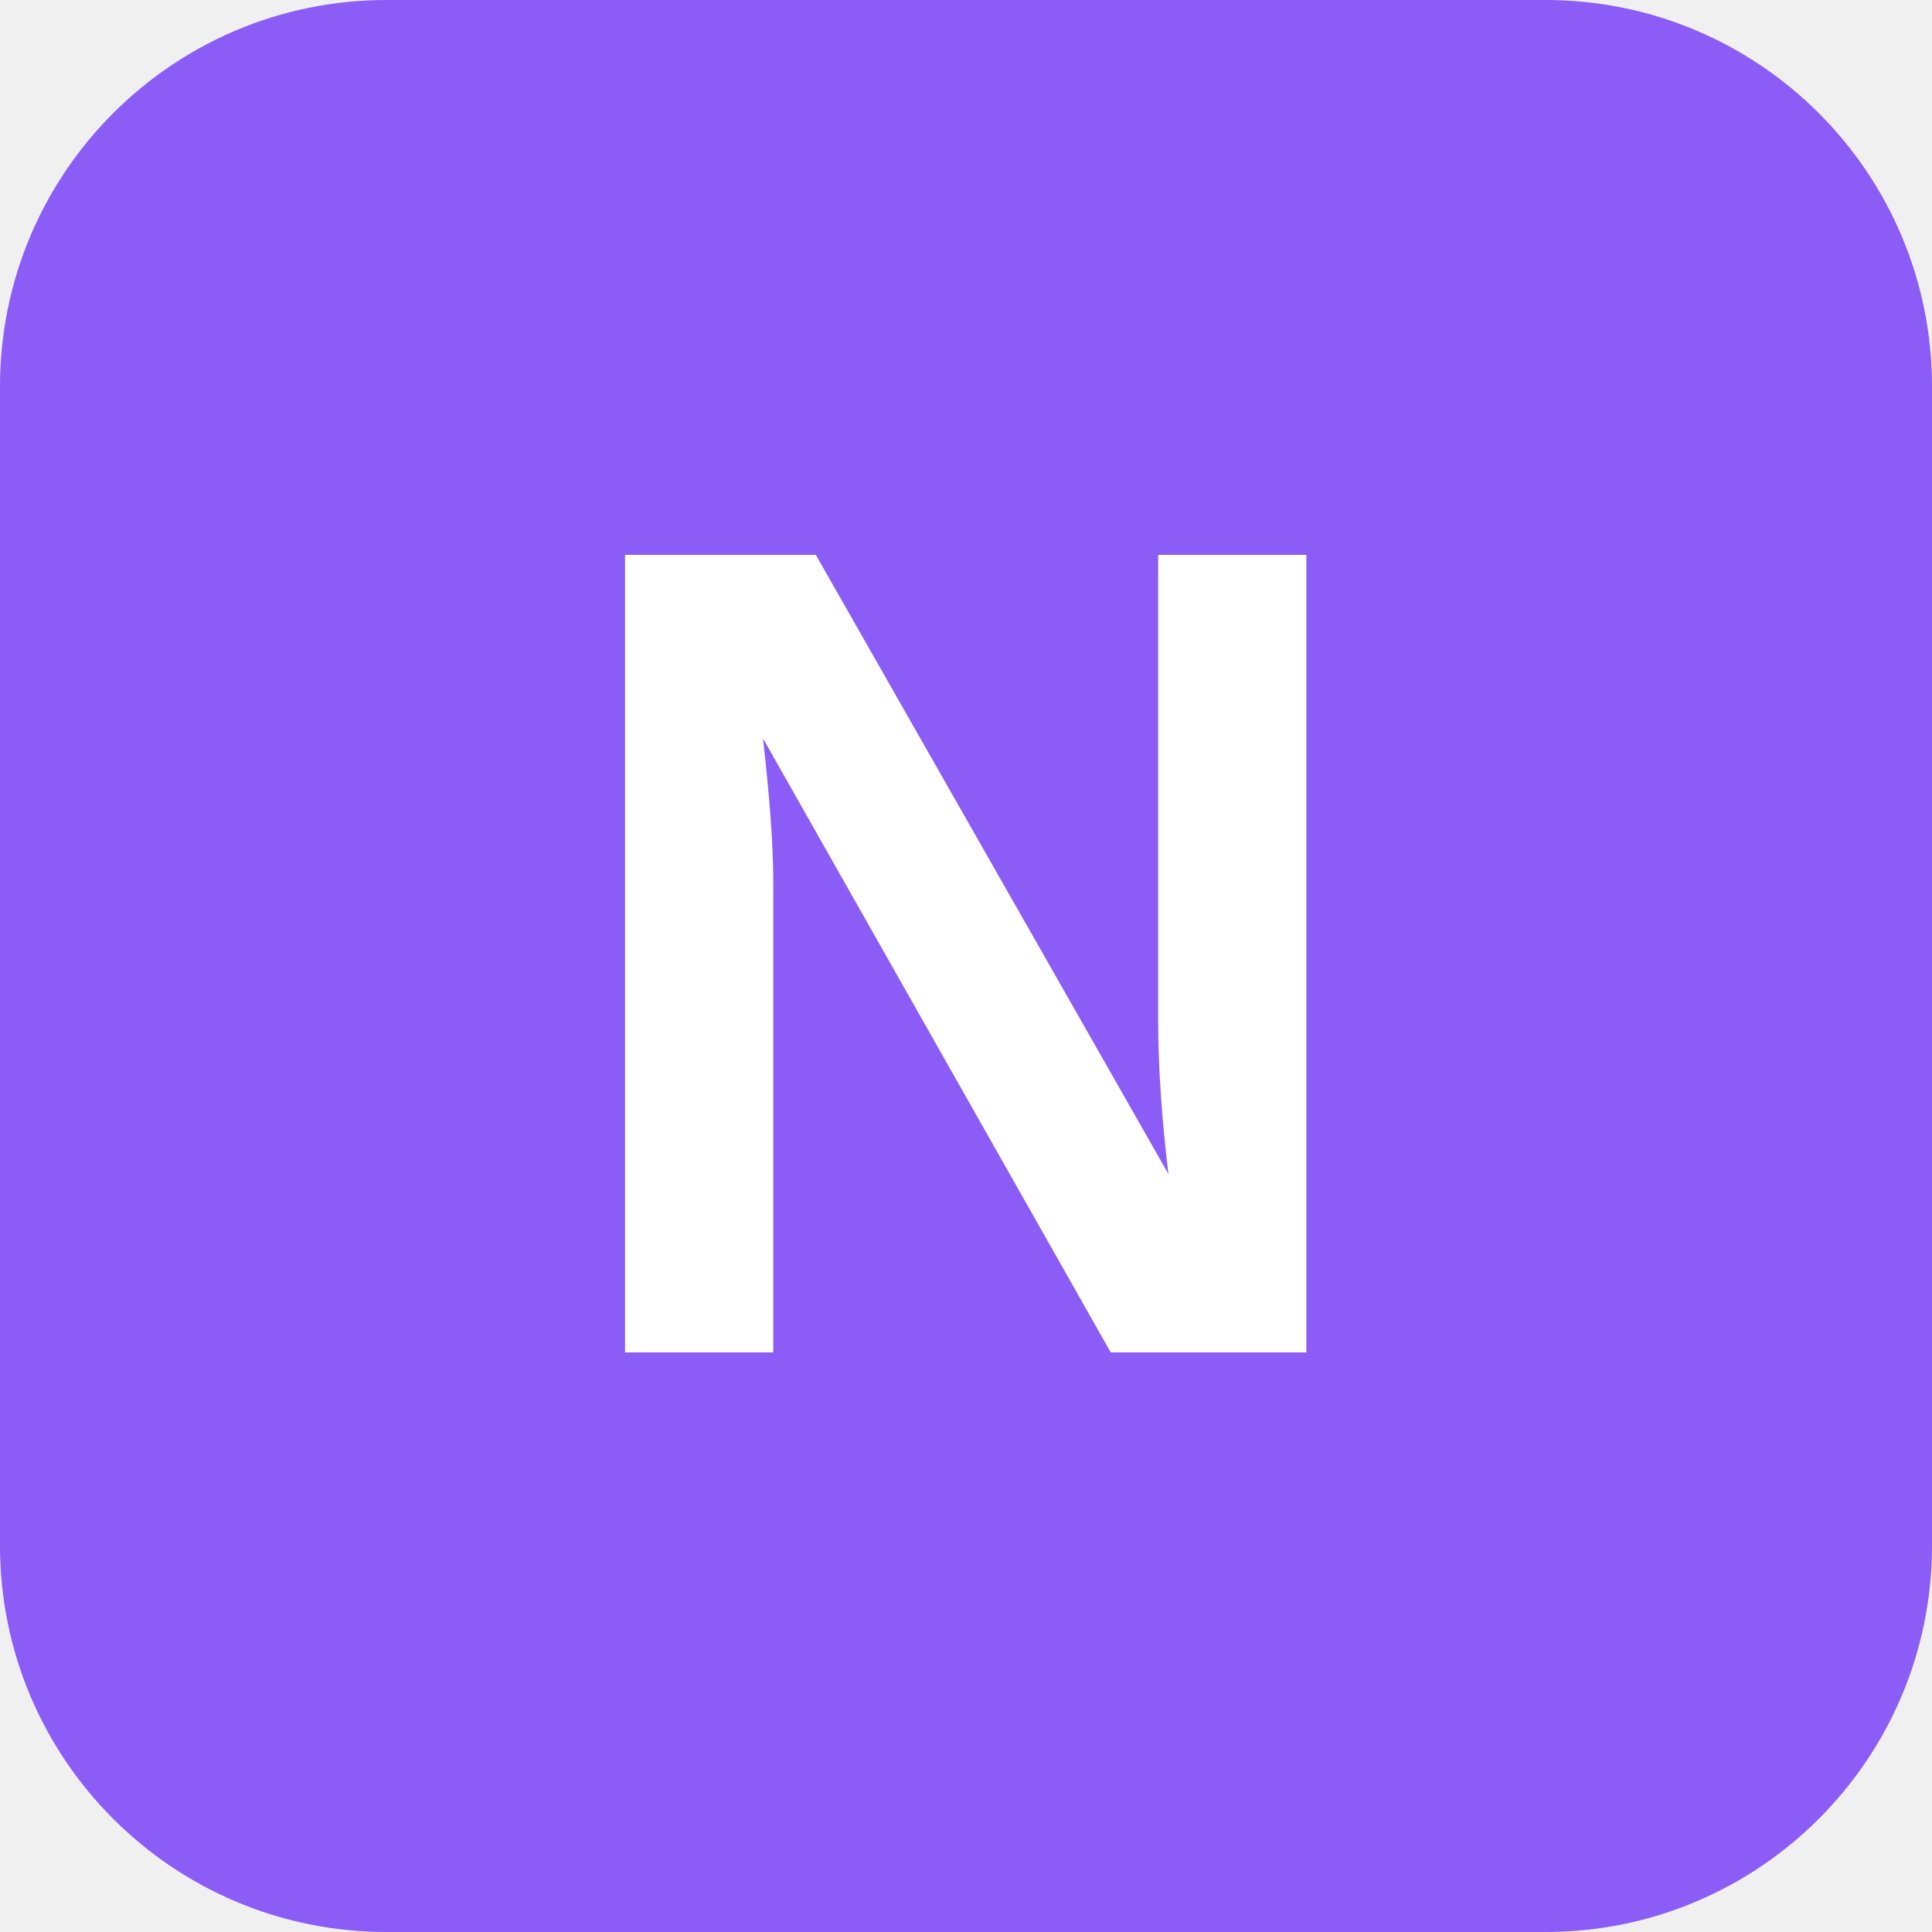
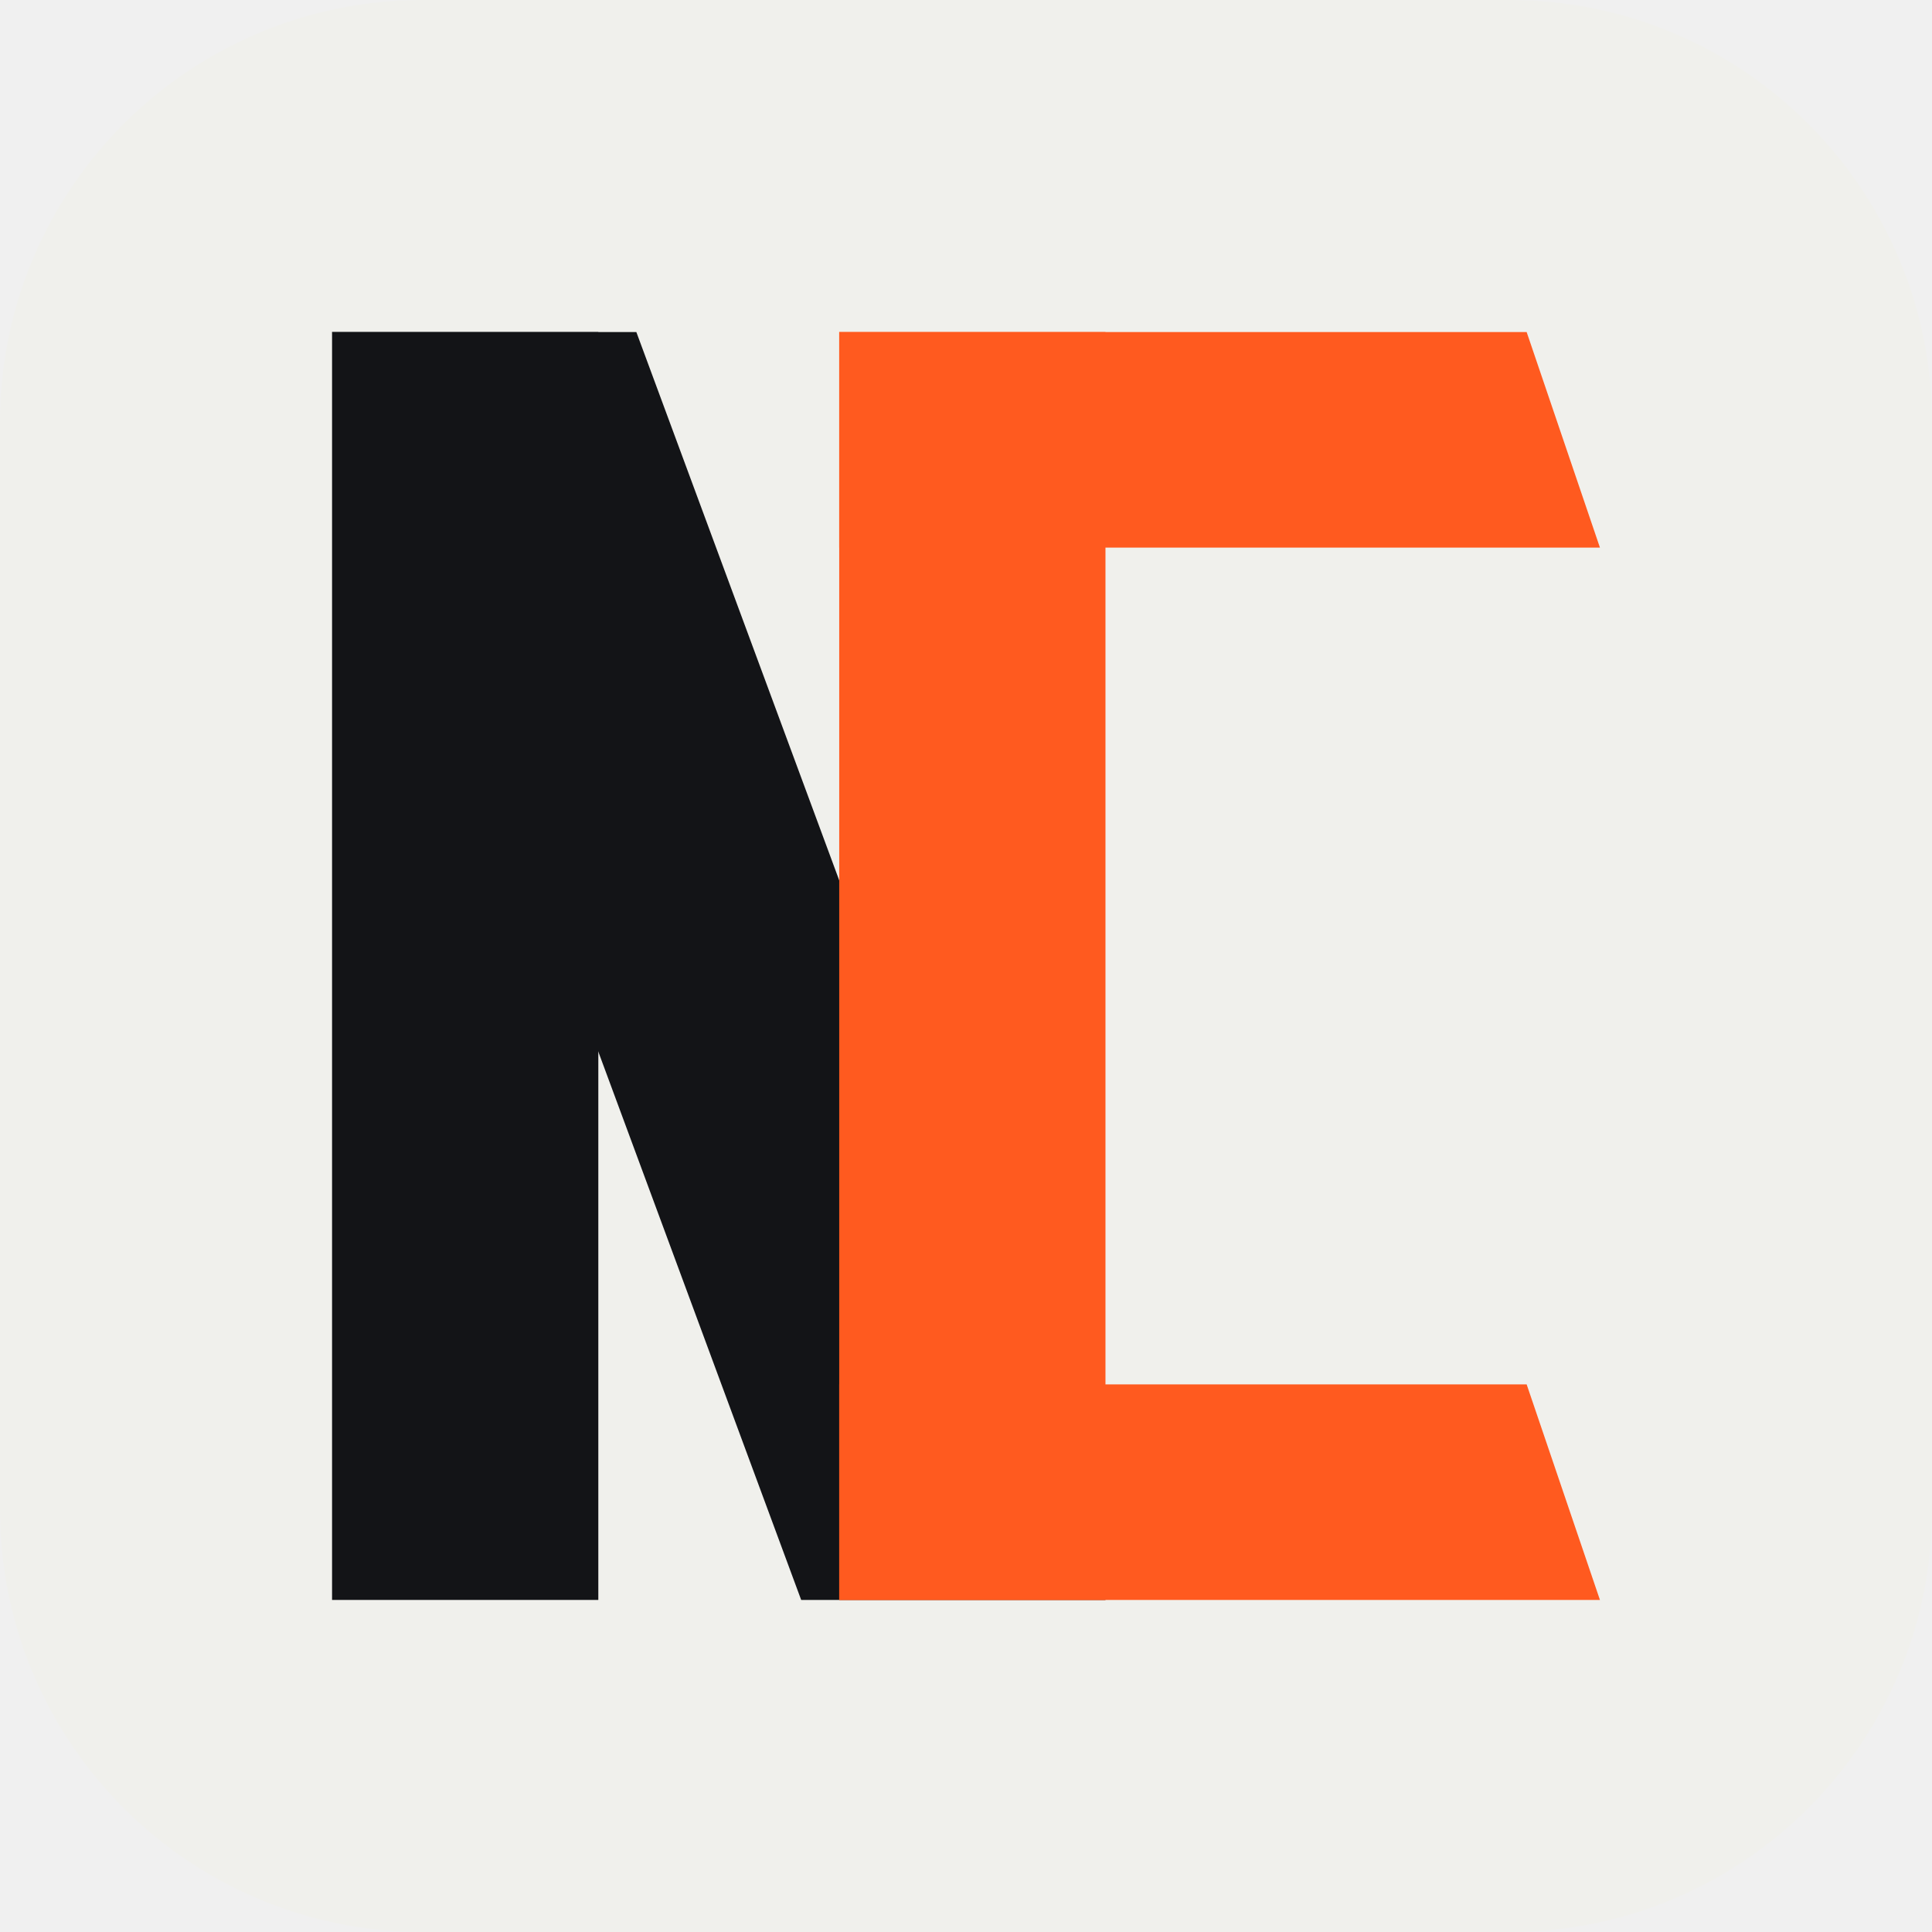
- <svg xmlns="http://www.w3.org/2000/svg" viewBox="0 0 100 100" width="100" height="100">
-   <rect width="100" height="100" rx="20" fill="#8B5CF6" />
-   <text x="50" y="70" font-family="Arial, sans-serif" font-size="60" font-weight="bold" fill="#FFFFFF" text-anchor="middle">N</text>
+ <svg xmlns="http://www.w3.org/2000/svg" viewBox="0 0 64 64">
+   <rect width="64" height="64" rx="14" fill="#F0F0EC" />
+   <g transform="translate(11 11) scale(0.42)">
+     <g fill="#131417">
+       <rect x="0" y="0" width="21" height="100" />
+       <polygon points="0,0 24,0 61,100 37,100" />
+     </g>
+     <g fill="#FF5A1F">
+       <rect x="40" y="0" width="21" height="100" />
+       <polygon points="40,0 94.22,0 100,17 40,17" />
+       <polygon points="40,83 94.22,83 100,100 40,100" />
+     </g>
+   </g>
</svg>
